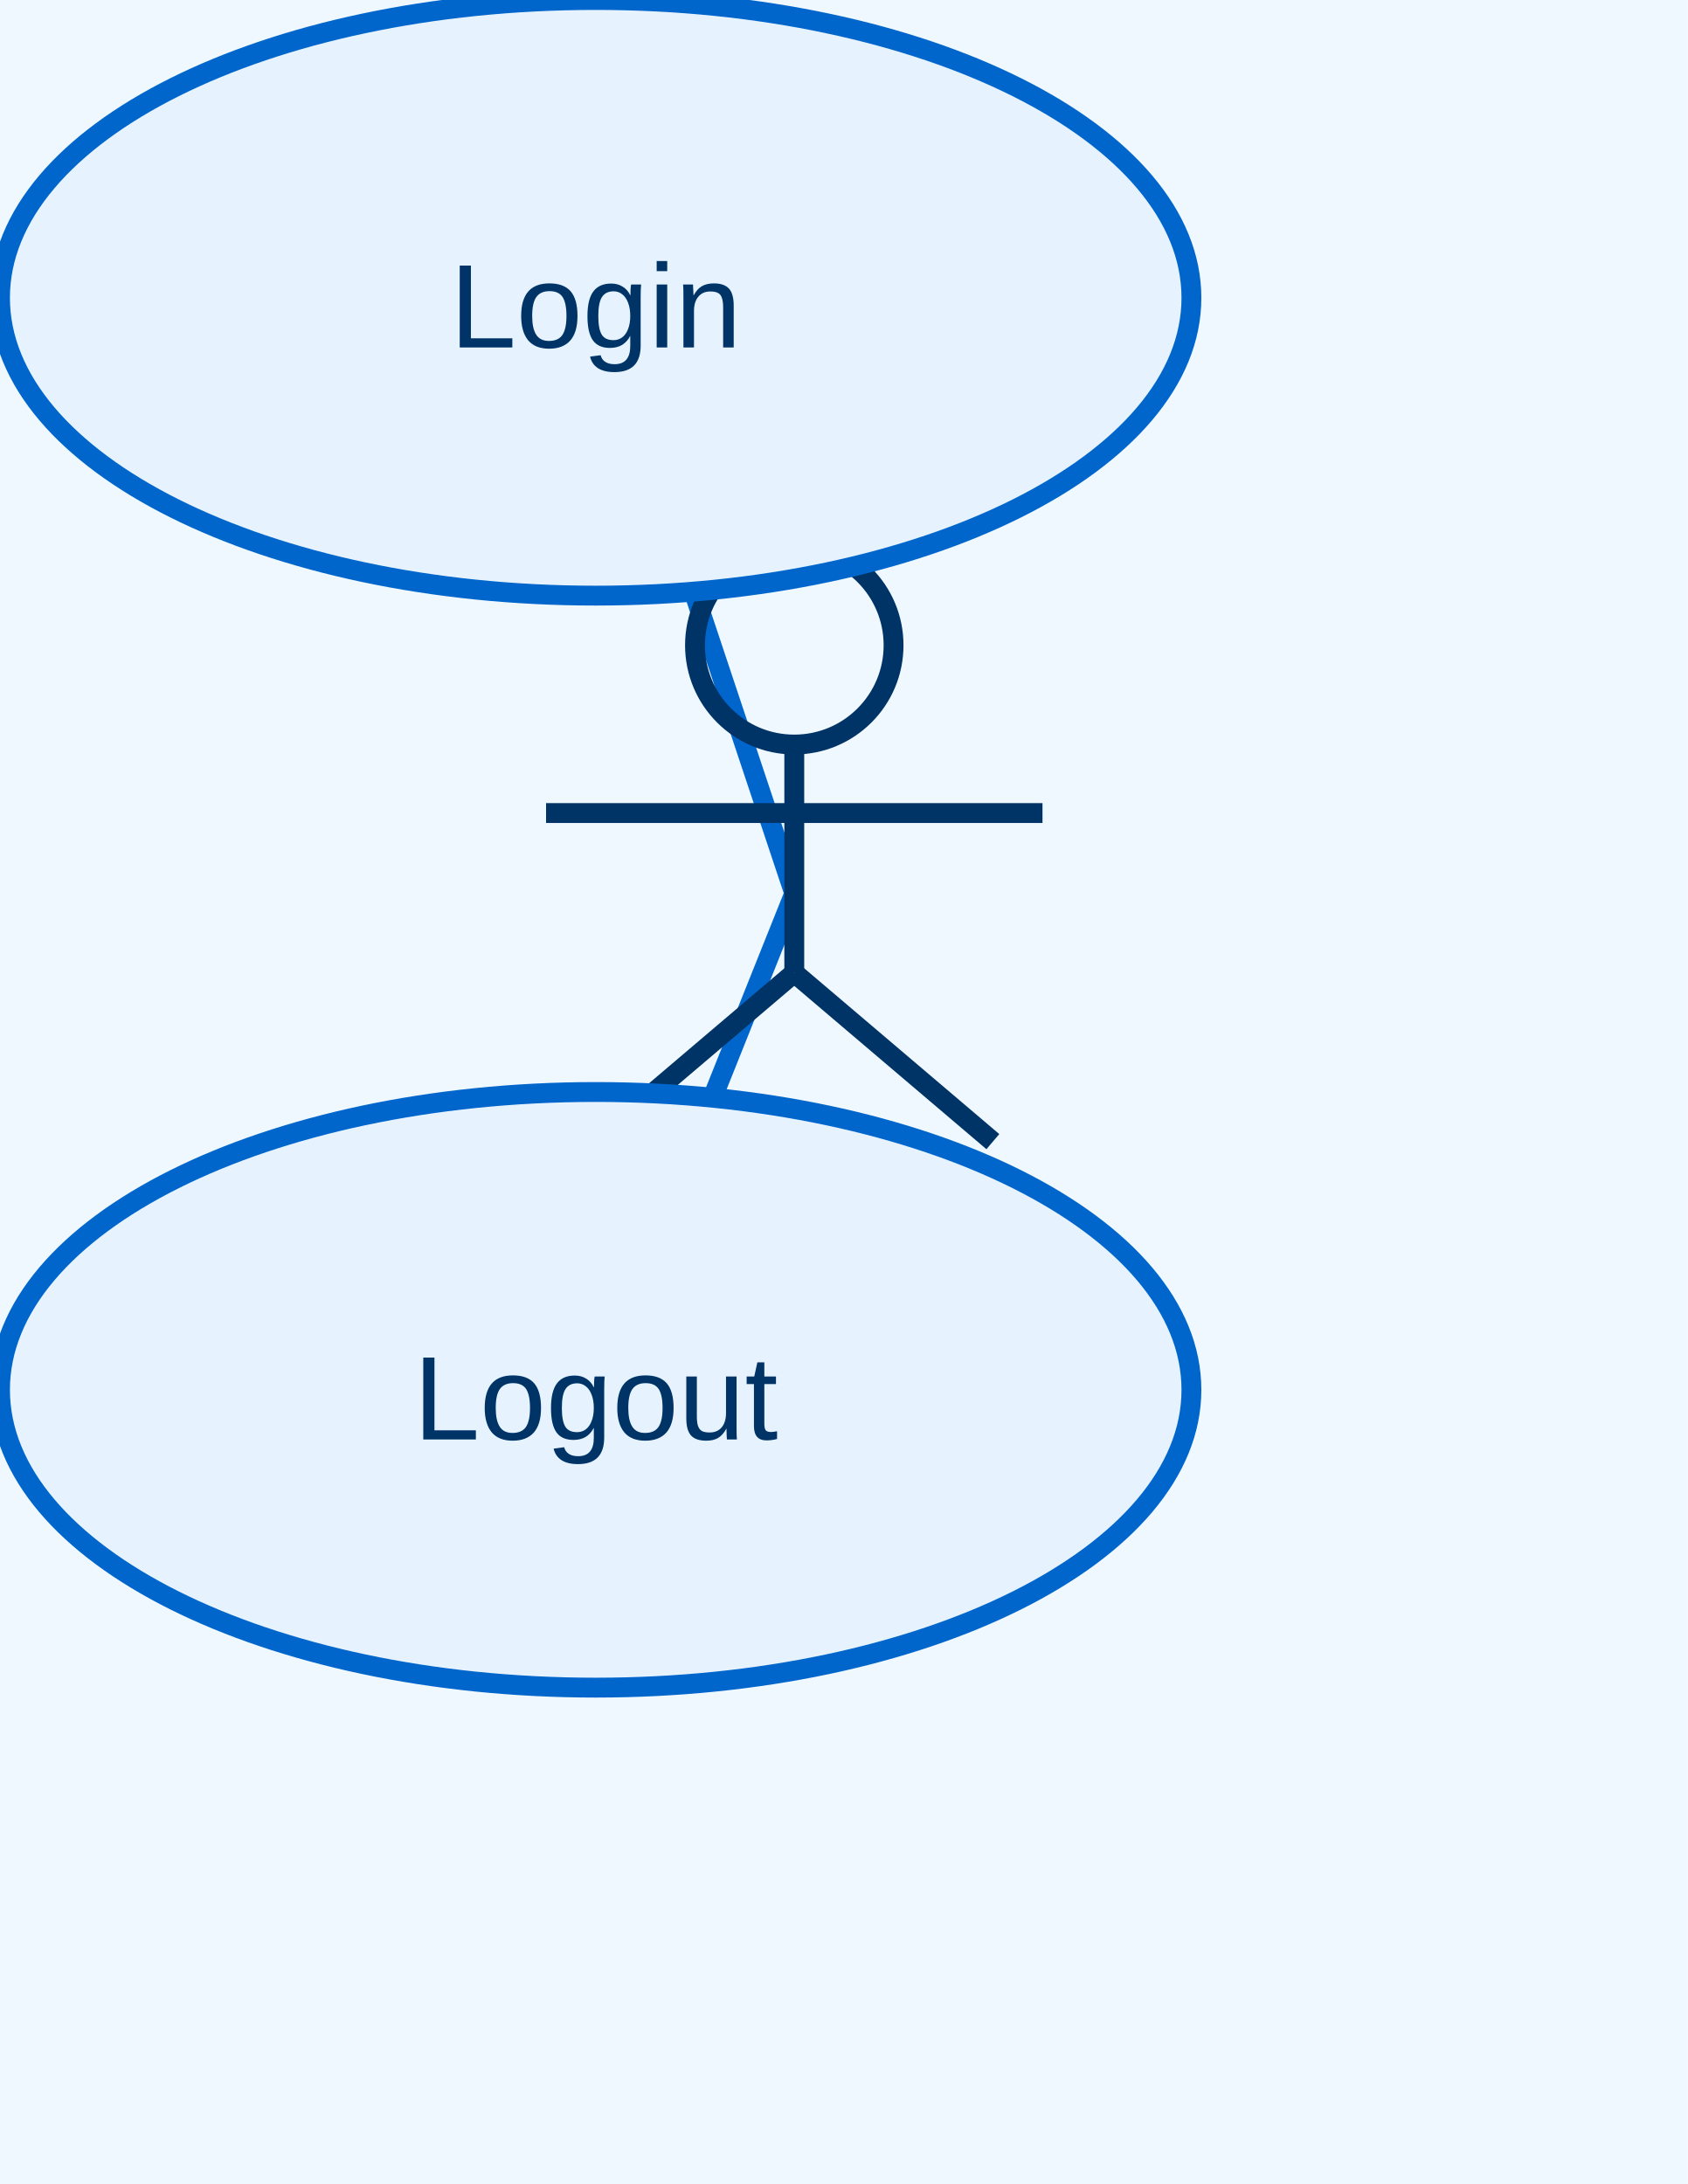
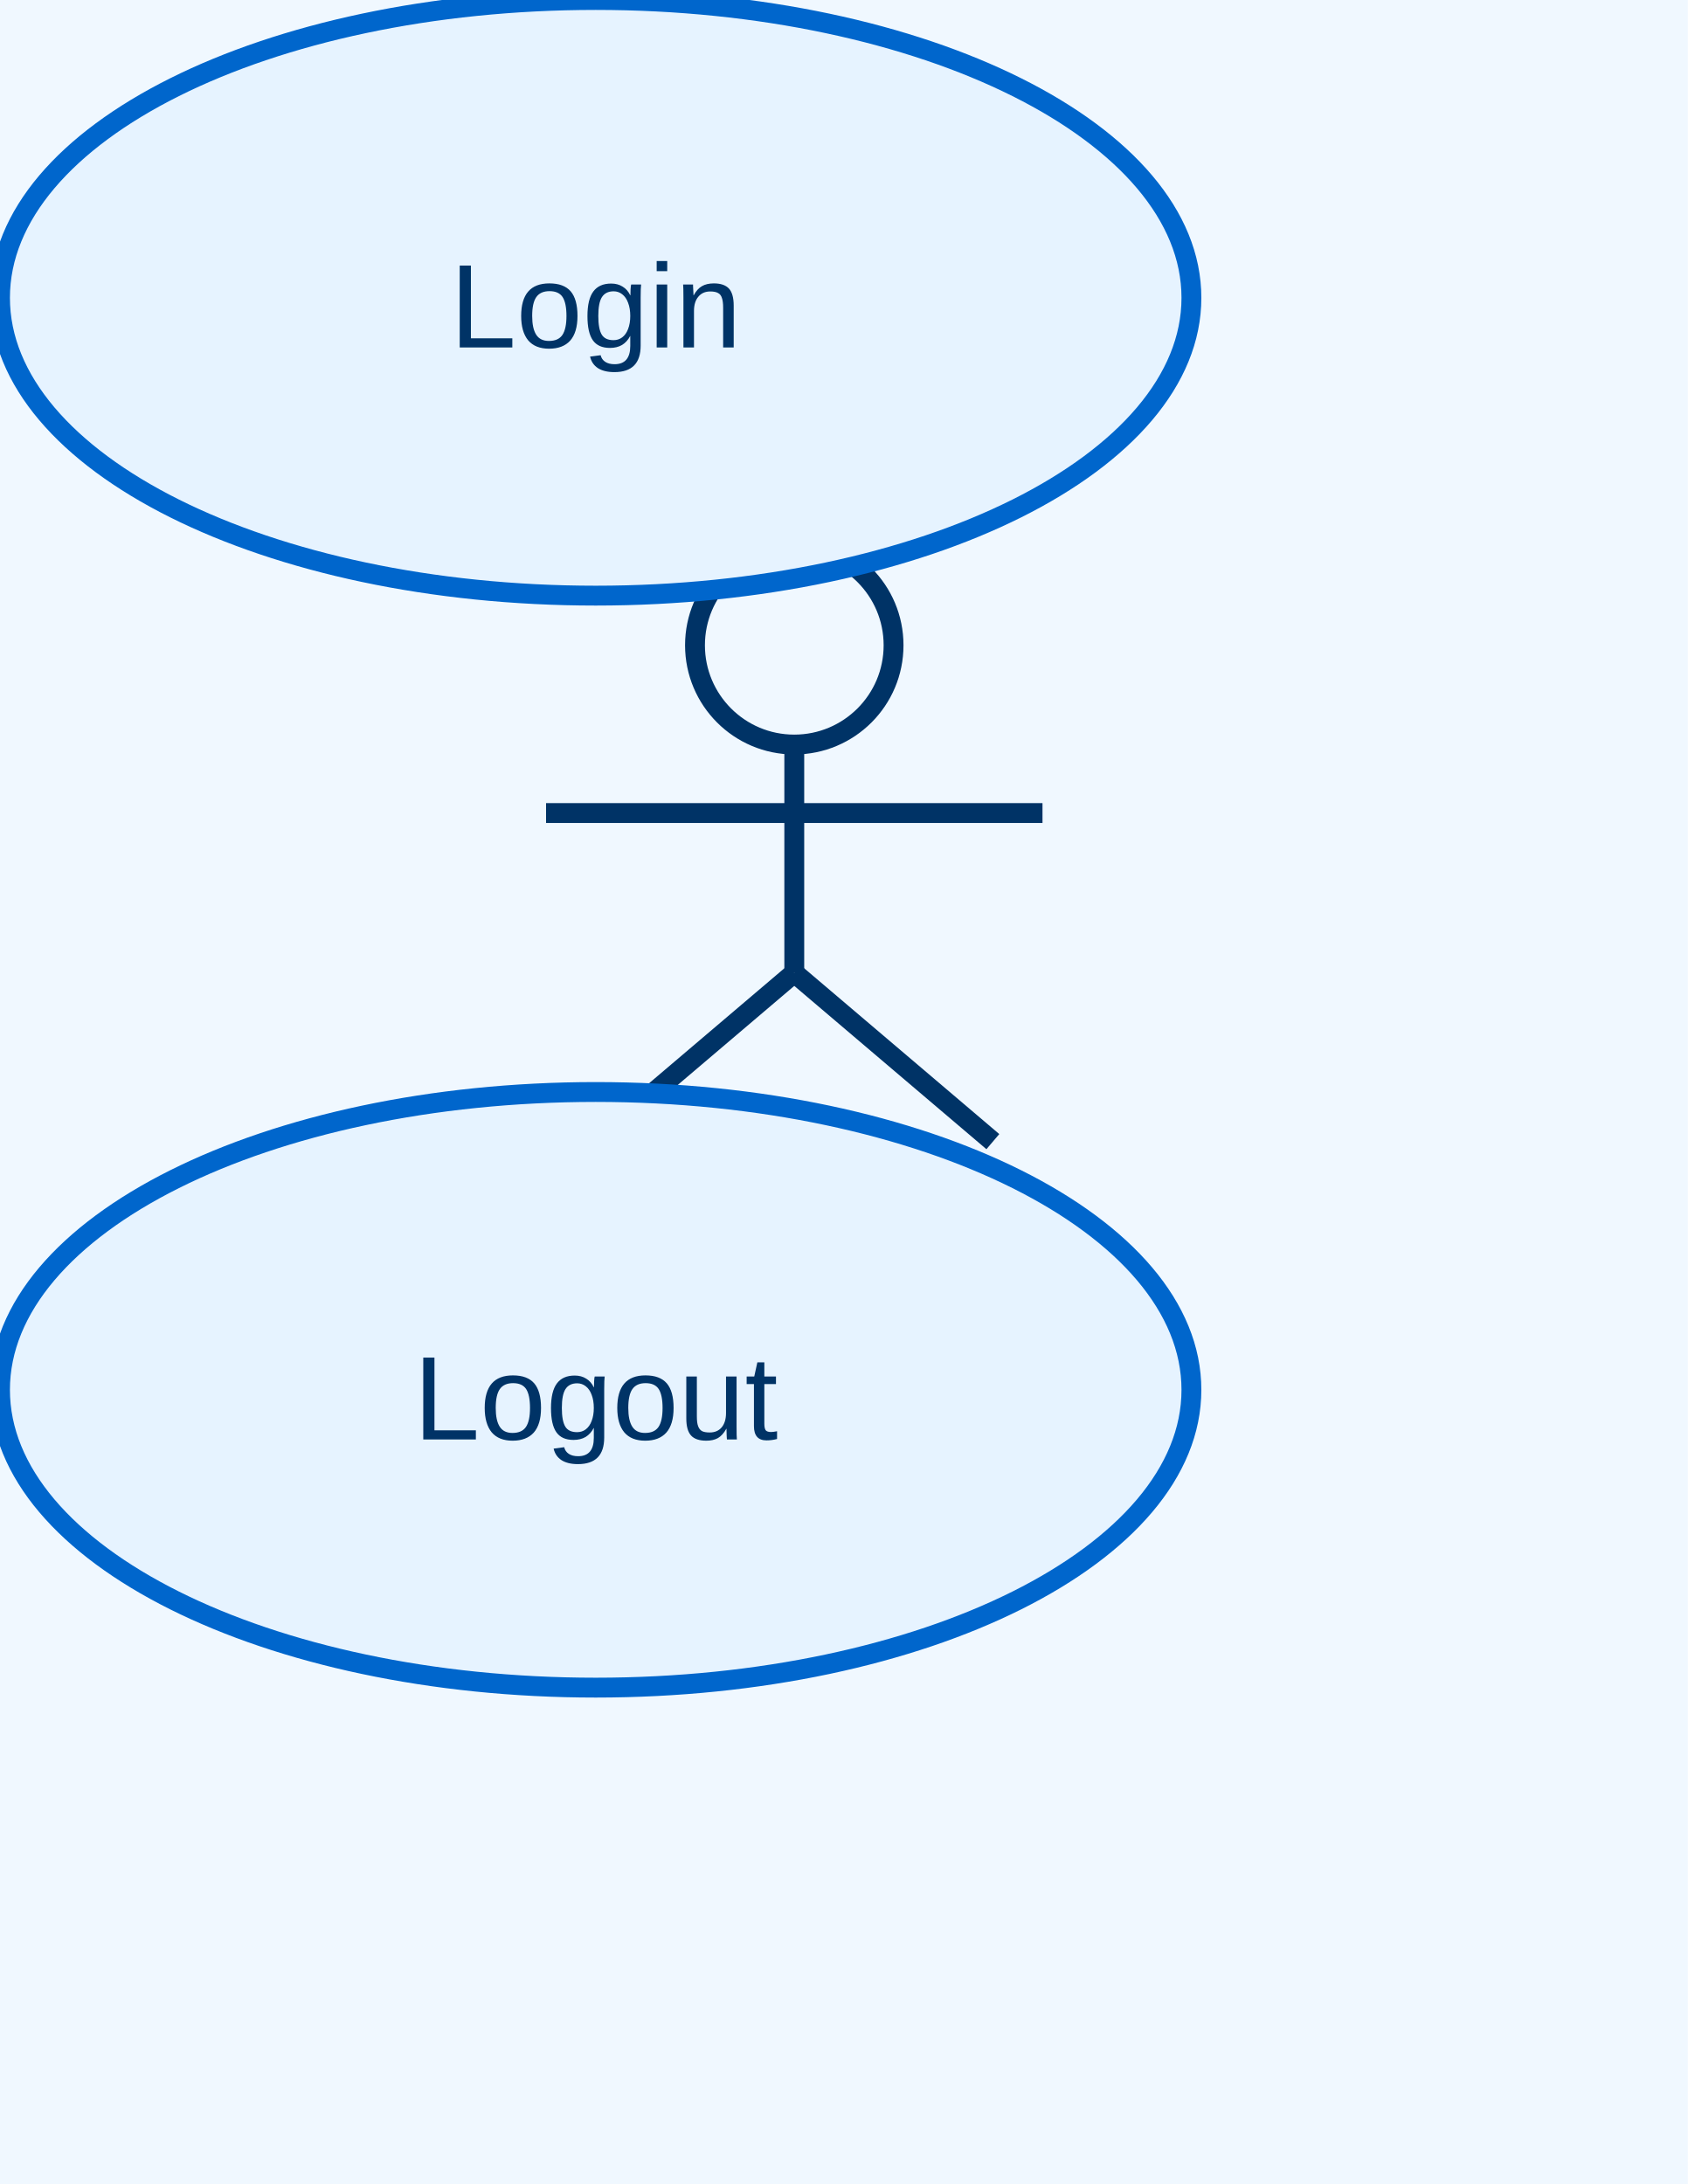
<svg xmlns="http://www.w3.org/2000/svg" width="170" height="220" viewBox="0 0 170 220">
  <rect width="100%" height="100%" fill="#f0f8ff" />
-   <line x1="80" y1="90" x2="60" y2="30" stroke="#0066cc" stroke-width="2" />
-   <line x1="80" y1="90" x2="60" y2="140" stroke="#0066cc" stroke-width="2" />
+   <line x1="66.667" y1="50" x2="78.974" y2="58.46" stroke="#0066cc" stroke-width="2" />
+   <line x1="64" y1="130" x2="82.283" y2="112.146" stroke="#0066cc" stroke-width="2" />
  <g id="actor_0">
    <circle cx="80" cy="65" r="10" fill="none" stroke="#003366" stroke-width="2" />
    <line x1="80" y1="75" x2="80" y2="98" stroke="#003366" stroke-width="2" />
    <line x1="55" y1="81.9" x2="105" y2="81.9" stroke="#003366" stroke-width="2" />
    <line x1="80" y1="98" x2="60" y2="115" stroke="#003366" stroke-width="2" />
    <line x1="80" y1="98" x2="100" y2="115" stroke="#003366" stroke-width="2" />
    <text x="80" y="130" text-anchor="middle" font-size="12" font-family="Arial" fill="#003366">
          User
        </text>
  </g>
  <g id="usecase_1">
    <ellipse cx="60" cy="30" rx="60" ry="30" fill="#e6f3ff" stroke="#0066cc" stroke-width="2" />
    <text x="60" y="35" text-anchor="middle" font-size="12" font-family="Arial" fill="#003366">
          Login
        </text>
  </g>
  <g id="usecase_2">
    <ellipse cx="60" cy="140" rx="60" ry="30" fill="#e6f3ff" stroke="#0066cc" stroke-width="2" />
    <text x="60" y="145" text-anchor="middle" font-size="12" font-family="Arial" fill="#003366">
          Logout
        </text>
  </g>
</svg>
